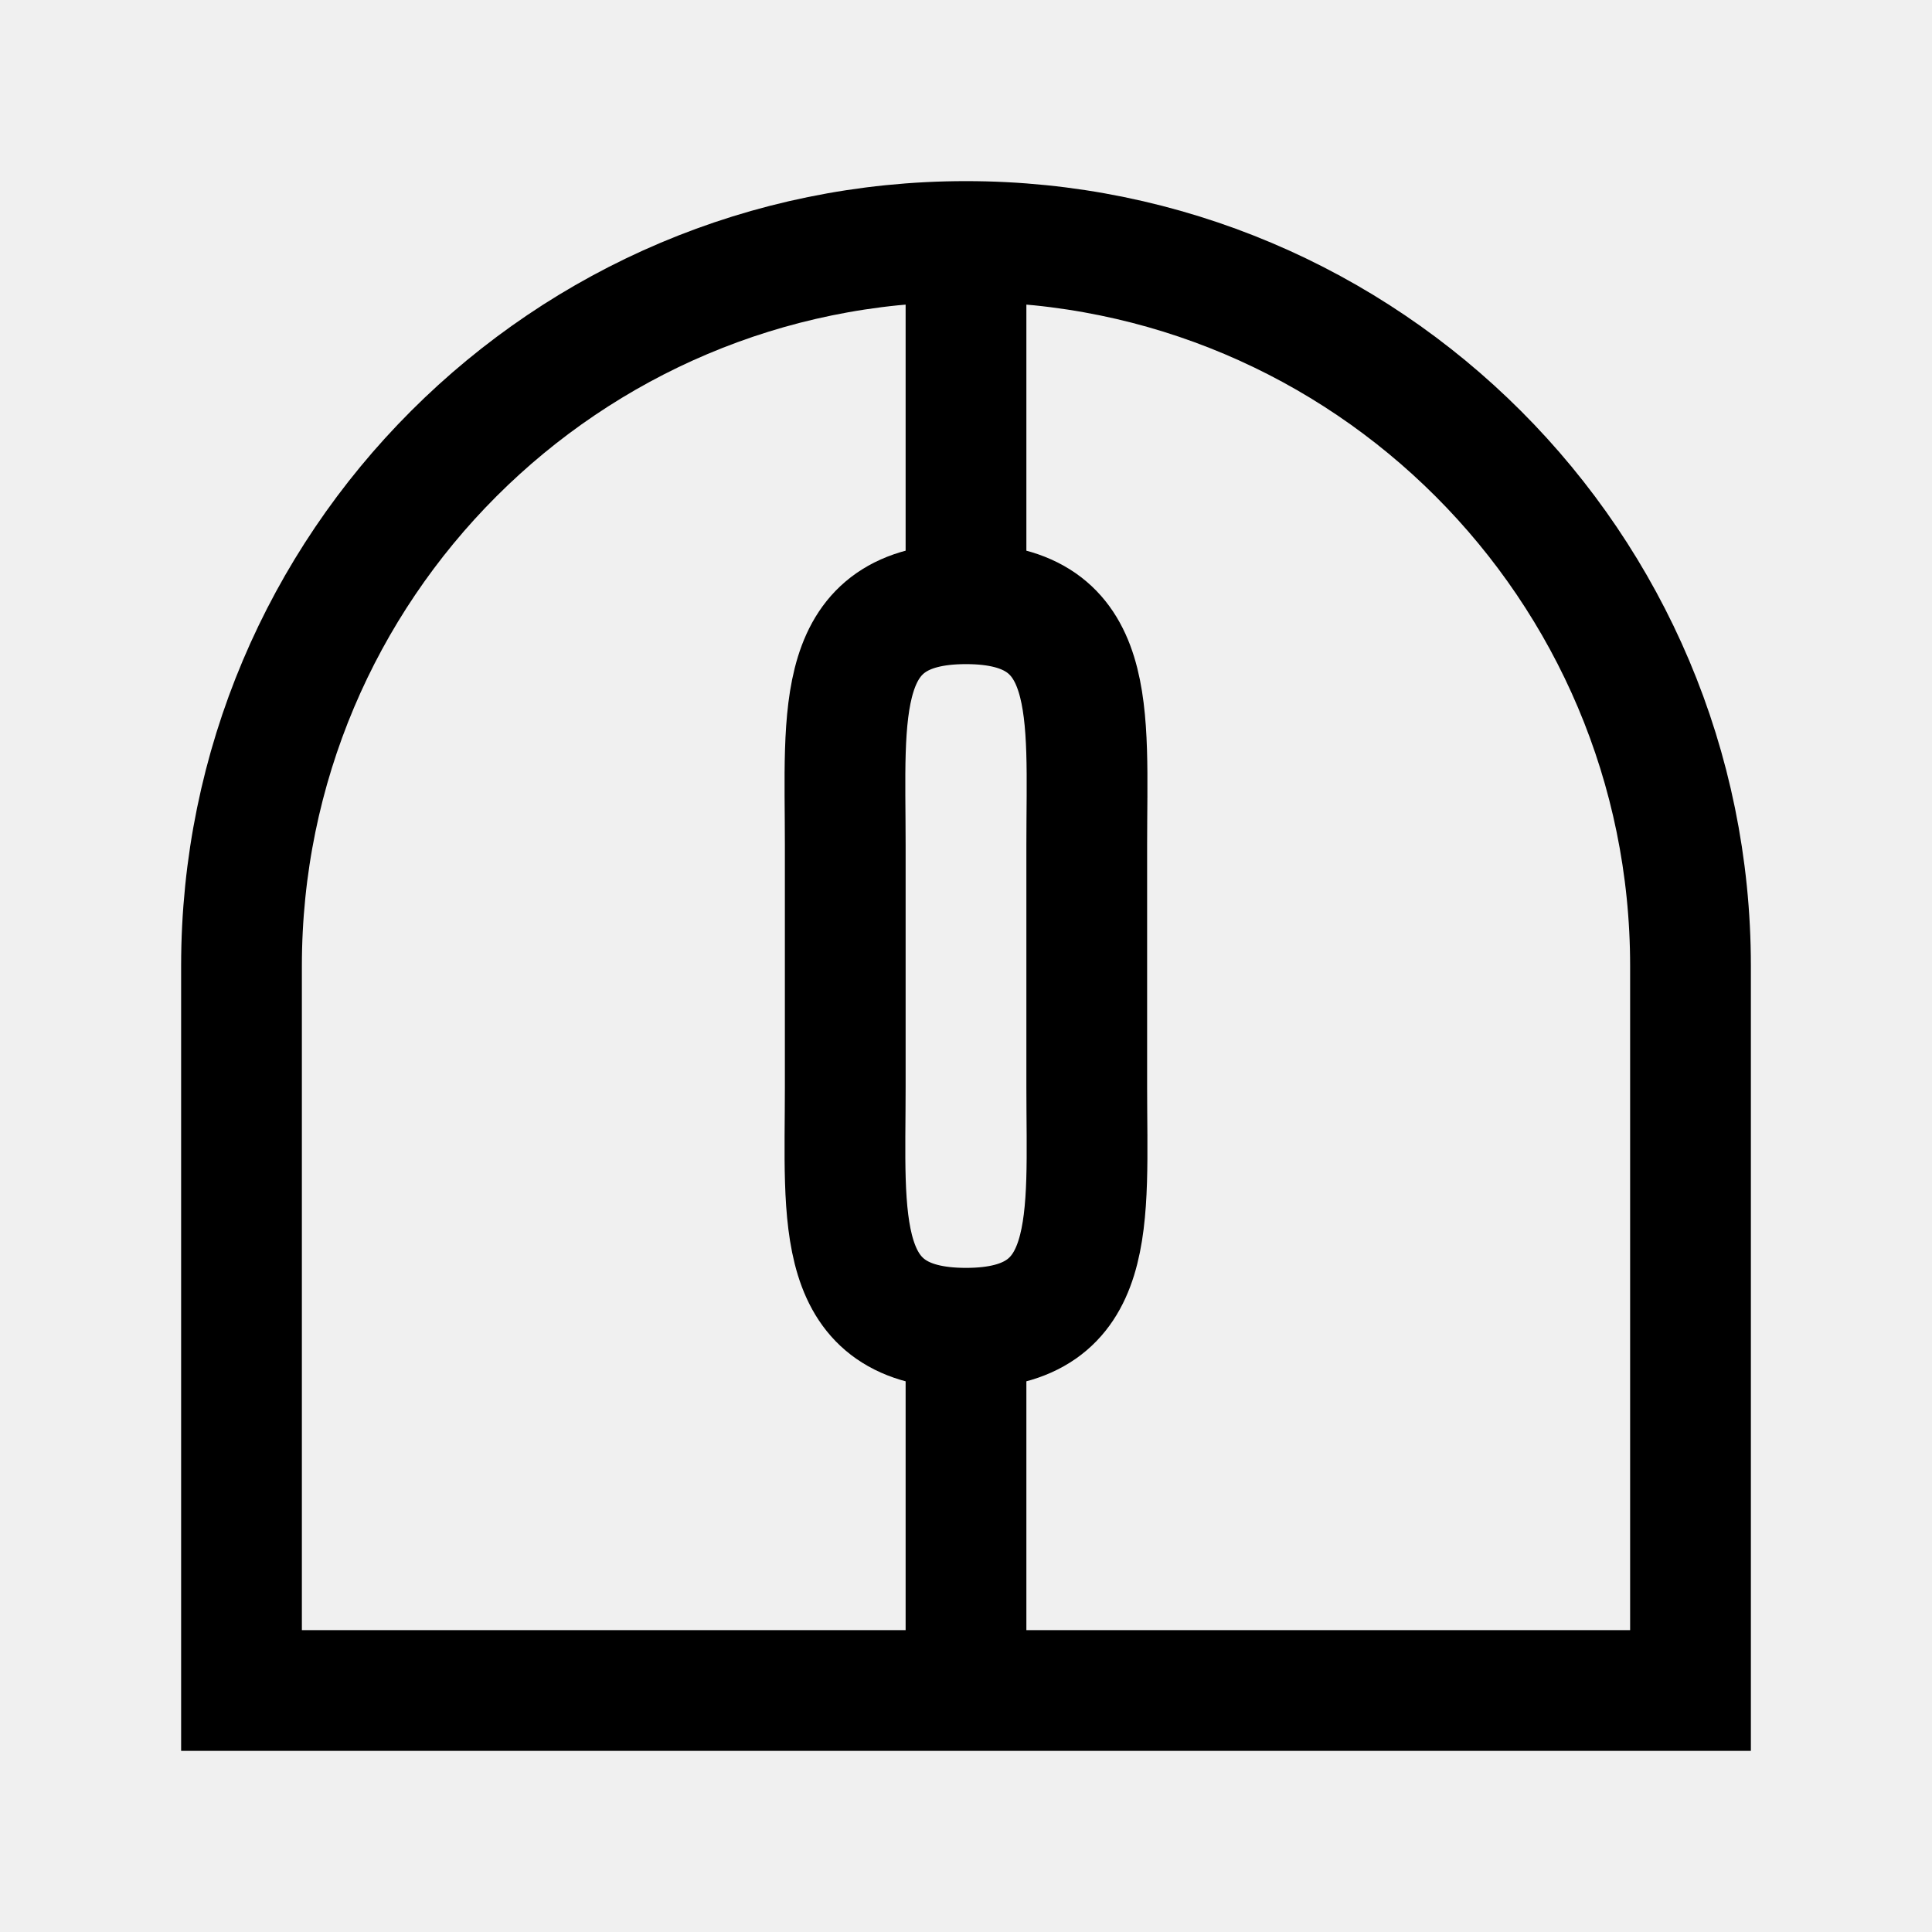
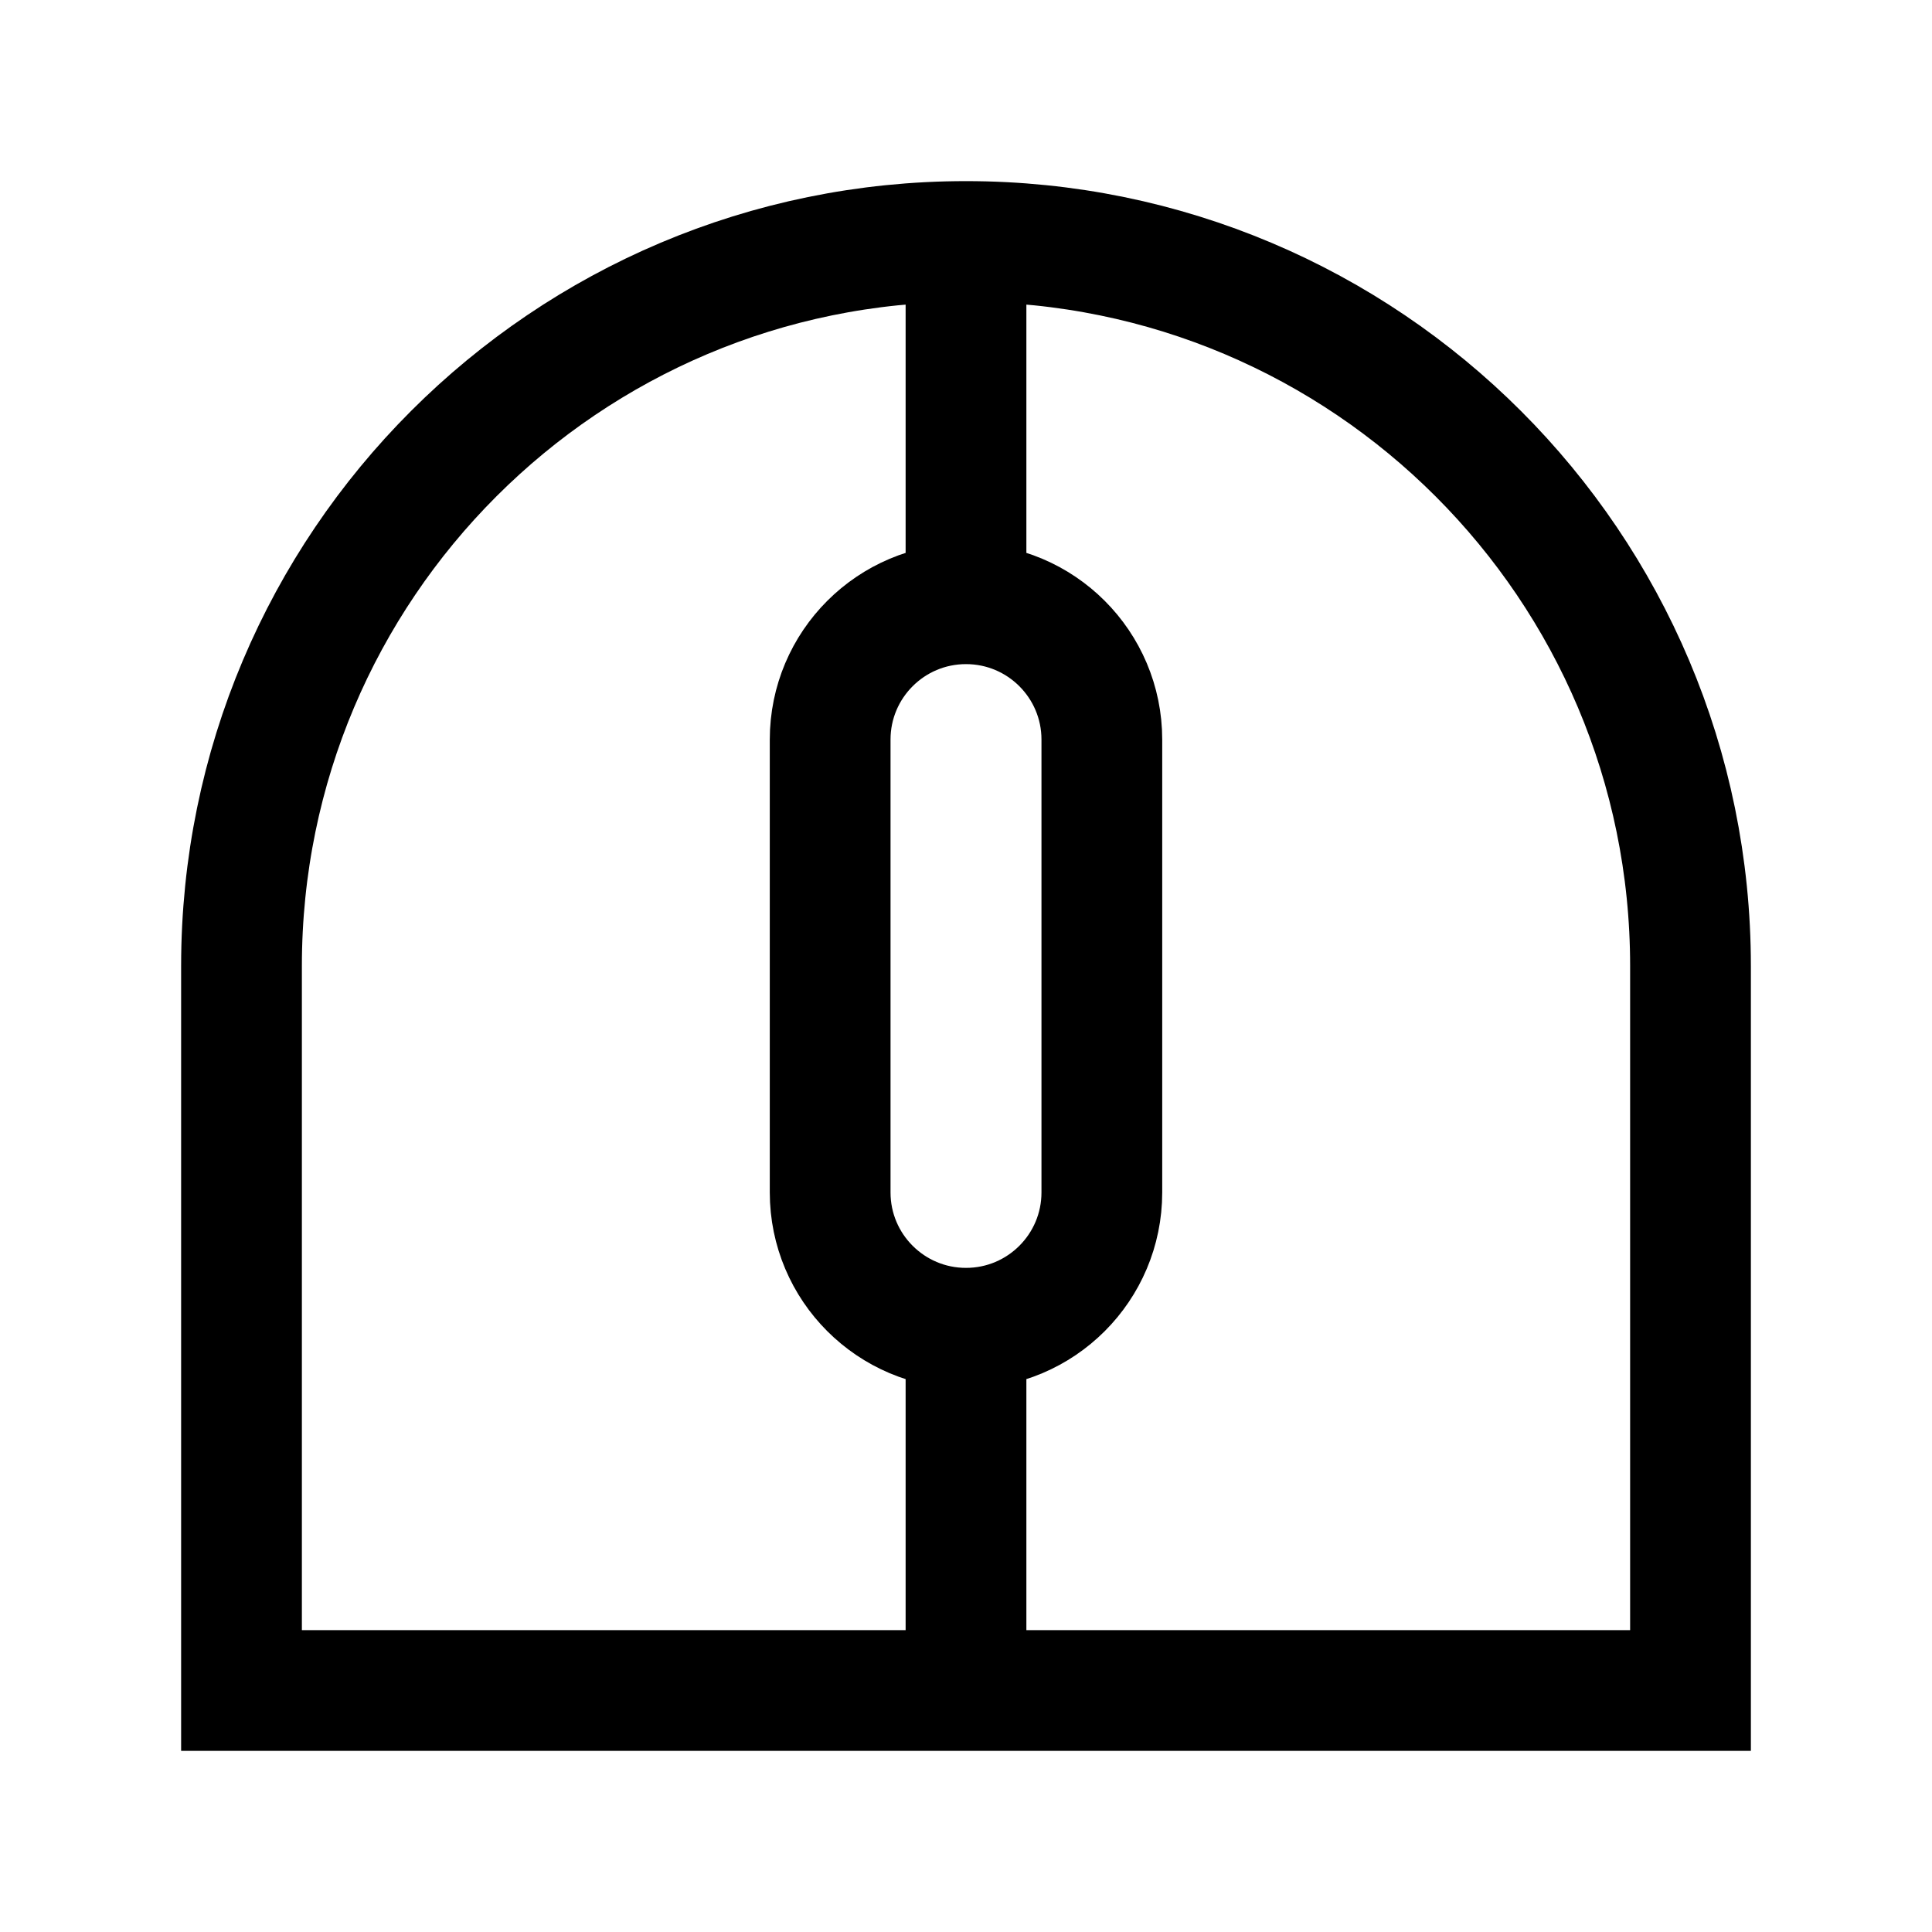
<svg xmlns="http://www.w3.org/2000/svg" width="512" height="512" viewBox="0 0 512 512" fill="none">
-   <path d="M256 64C149.961 64 64 149.961 64 256V448H256M256 64C362.039 64 448 149.961 448 256V448H256M256 64V160M256 160C220.654 160 224 188.654 224 224V288C224 323.346 220.654 352 256 352M256 160C291.346 160 288 188.654 288 224V288C288 323.346 291.346 352 256 352M256 352V448" stroke="black" stroke-width="32" />
+   <rect width="512" height="512" fill="white" />
+   <path d="M256 64C149.961 64 64 149.961 64 256V448H256M256 64C362.039 64 448 149.961 448 256V448H256M256 64V160M256 448V352M256 352C236.118 352 220 335.882 220 316V196C220 176.118 236.118 160 256 160M256 352C275.882 352 292 335.882 292 316V196C292 176.118 275.882 160 256 160" stroke="black" stroke-width="32" />
</svg>
